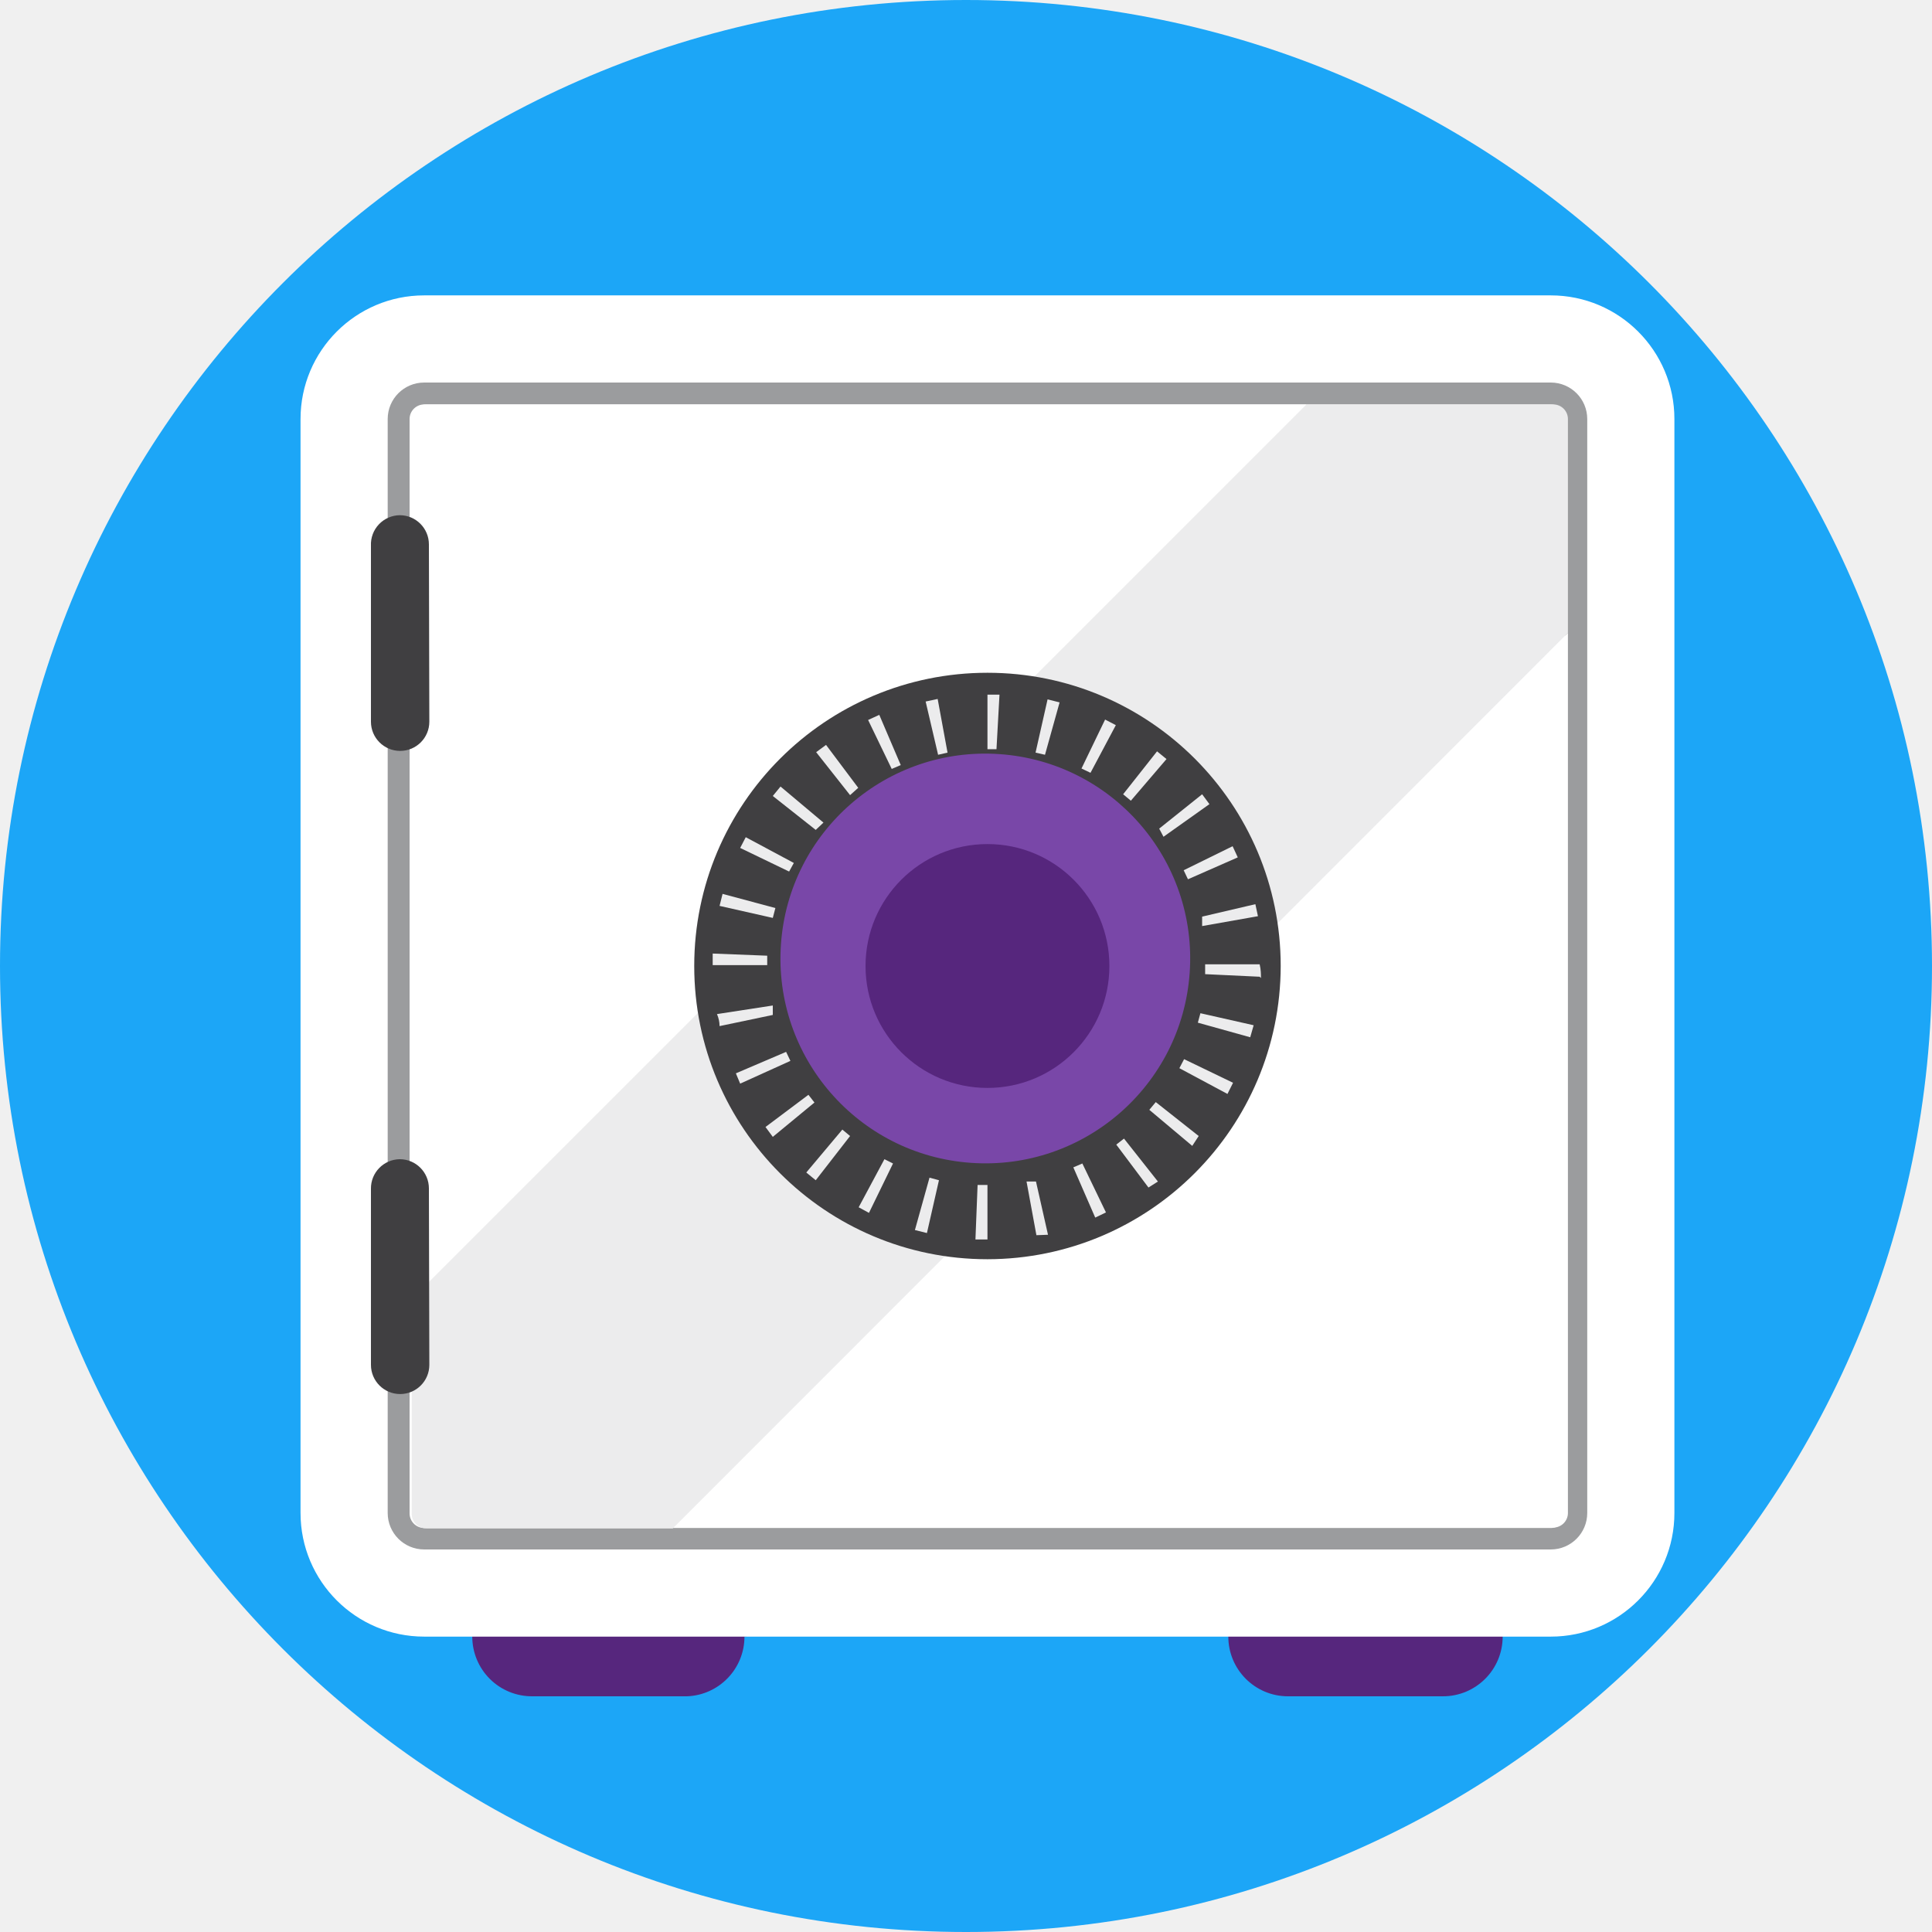
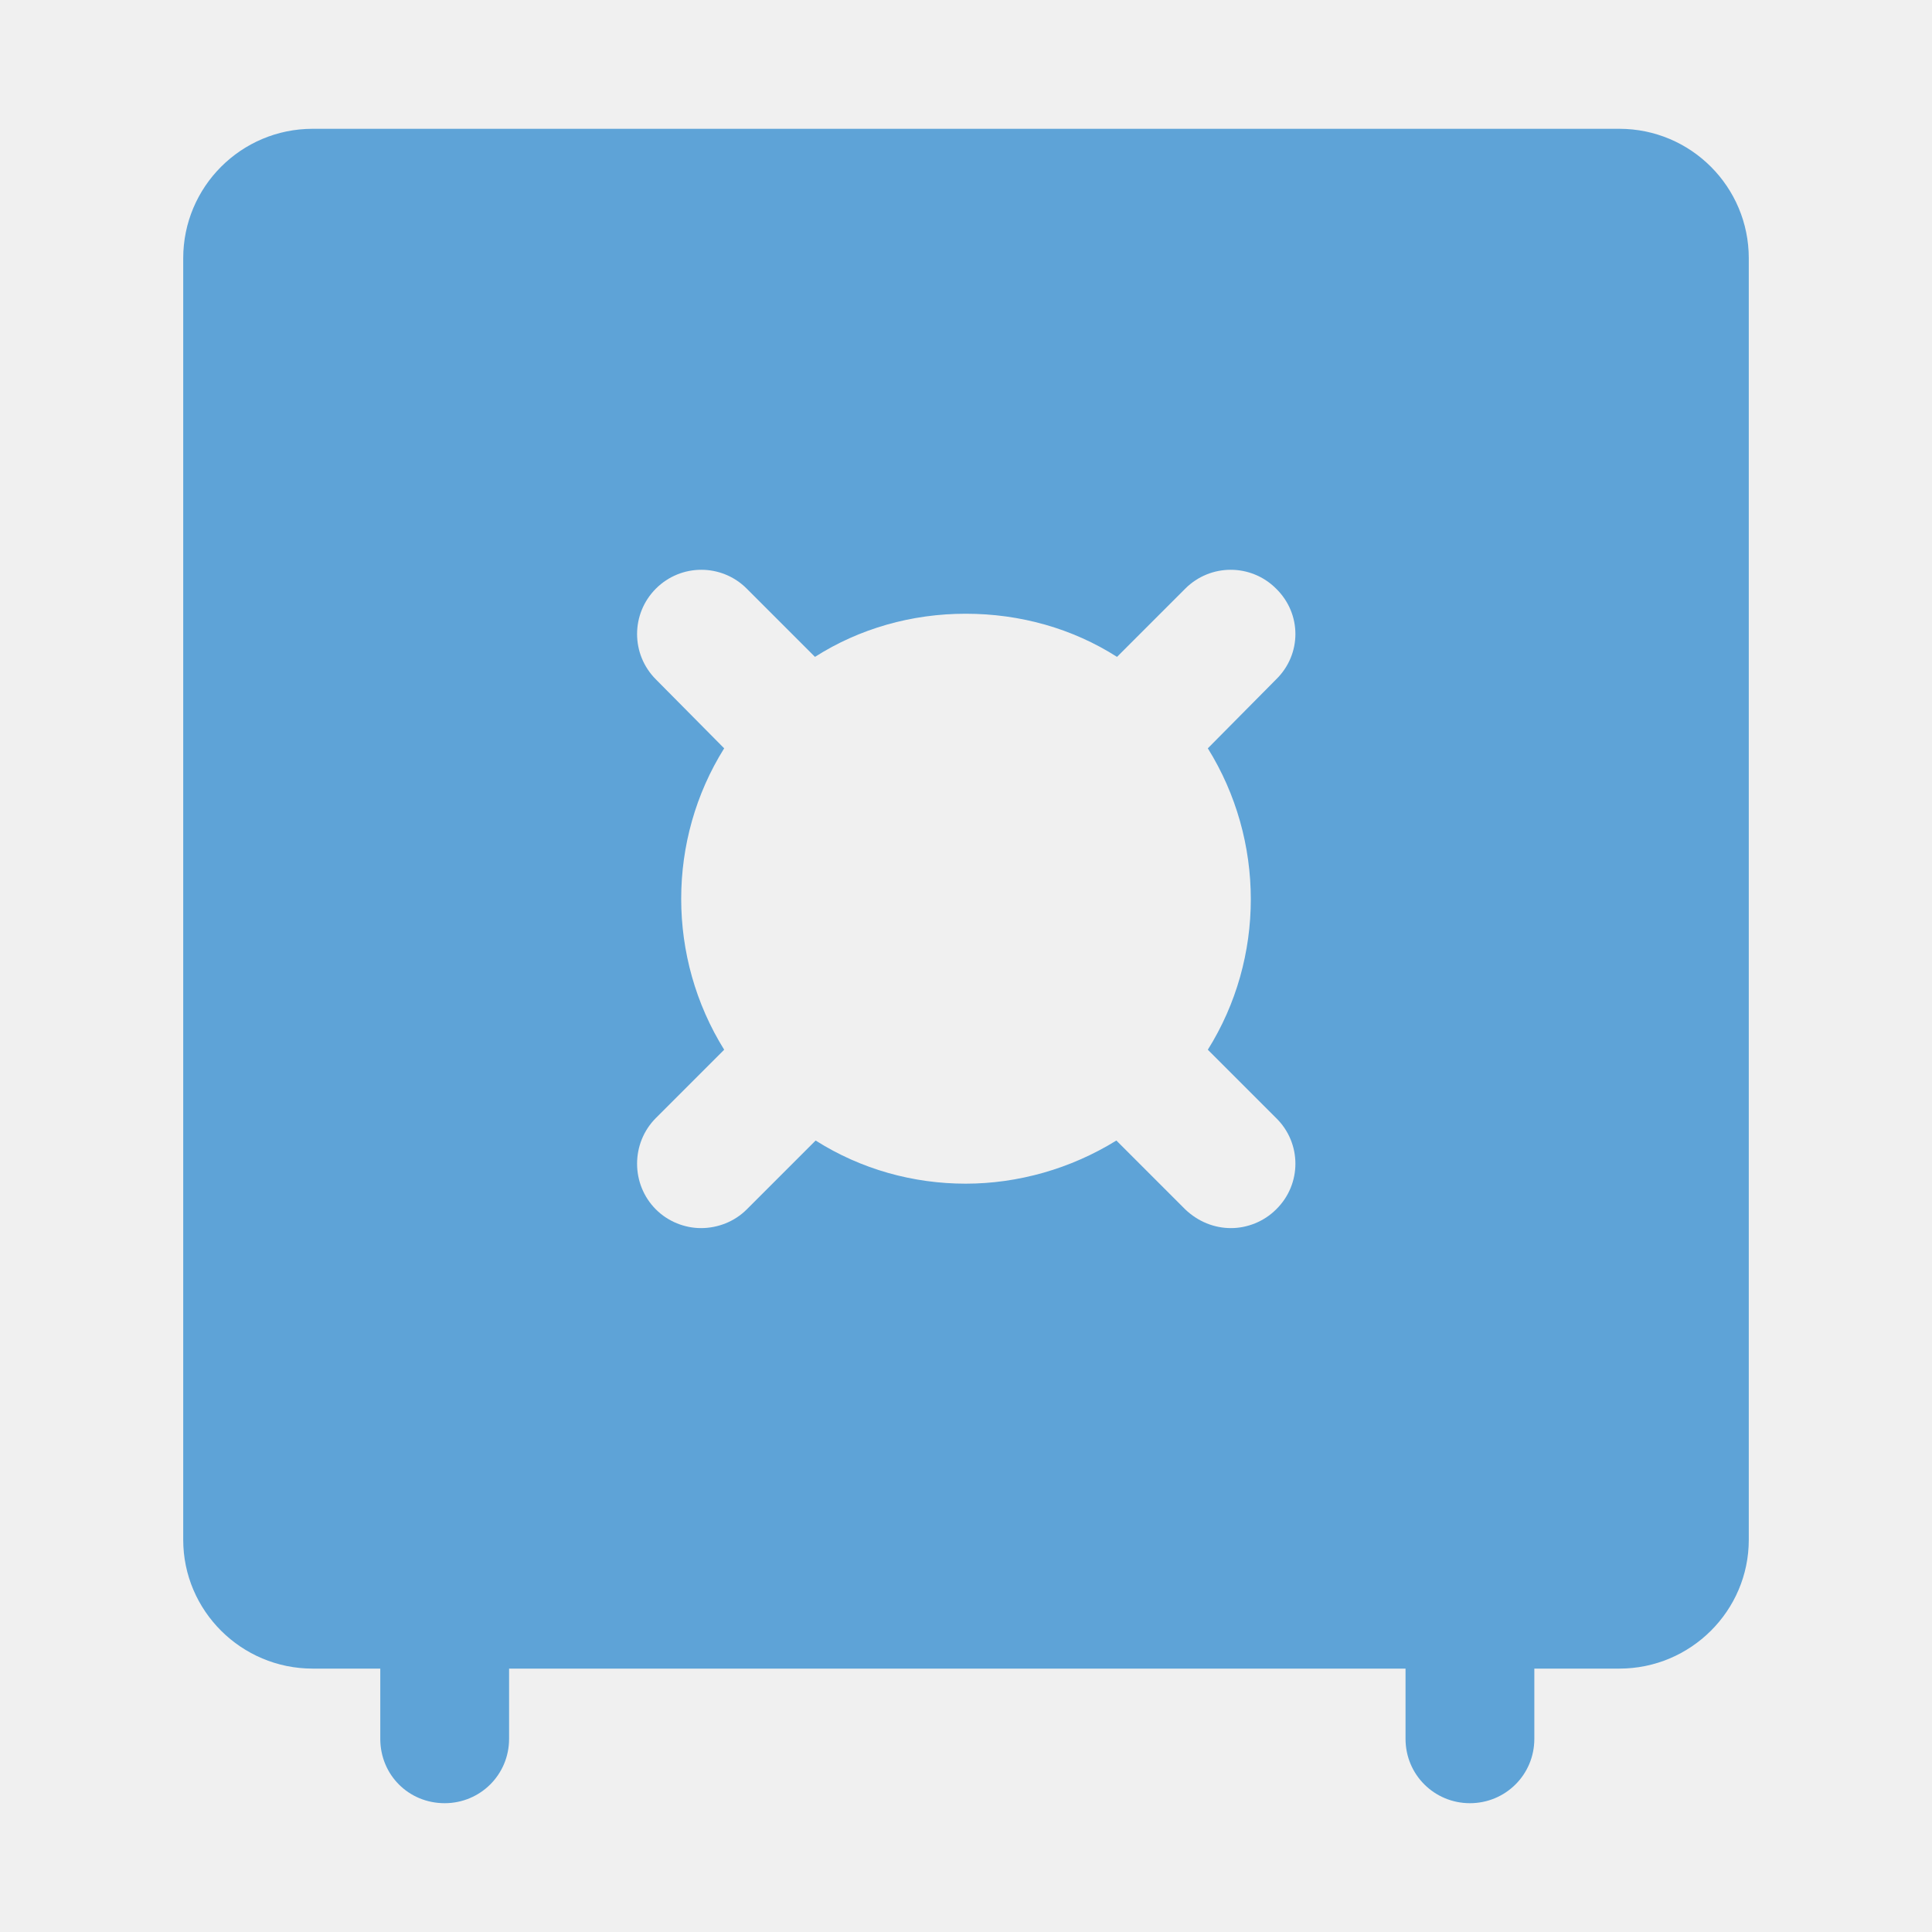
- <svg xmlns="http://www.w3.org/2000/svg" viewBox="0 0 45 45">
-   <defs>
-     <style>
-       .cls-1 {
-         fill: #1ca6f7;
-       }
- 
-       .cls-2 {
-         fill: #56267d;
-       }
- 
-       .cls-3 {
-         fill: #fff;
-       }
- 
-       .cls-4 {
-         fill: #9b9c9e;
-       }
- 
-       .cls-5 {
-         fill: #ececed;
-       }
- 
-       .cls-6 {
-         fill: #403f41;
-       }
- 
-       .cls-7 {
-         fill: #7947a8;
-       }
-     </style>
-   </defs>
-   <g id="Layer_2" data-name="Layer 2">
-     <g id="Layer_2-2" data-name="Layer 2">
-       <circle class="cls-1" cx="22.5" cy="22.5" r="22.5" />
-       <g>
-         <g>
-           <path class="cls-2" d="M17.34,38.12A1.39,1.39,0,0,1,16,39.51H12.4A1.39,1.39,0,0,1,11,38.12h0a1.39,1.39,0,0,1,1.39-1.39H16a1.39,1.39,0,0,1,1.39,1.39Z" />
-           <path class="cls-2" d="M35,38.12a1.39,1.39,0,0,1-1.39,1.39H30a1.39,1.39,0,0,1-1.39-1.39h0A1.39,1.39,0,0,1,30,36.73H33.6A1.39,1.39,0,0,1,35,38.12Z" />
-         </g>
-         <rect class="cls-3" x="7" y="6.88" width="32" height="31.24" rx="2.88" ry="2.88" />
-         <rect class="cls-4" x="9.03" y="8.91" width="27.94" height="27.18" rx="0.85" ry="0.85" />
-         <rect class="cls-3" x="9.54" y="9.42" width="26.92" height="26.17" rx="0.34" ry="0.34" />
-         <g>
-           <path class="cls-3" d="M9.93,9.42a.34.34,0,0,0-.34.34v20.5L30.43,9.42Z" />
-           <path class="cls-3" d="M15.68,35.58h20.5a.34.34,0,0,0,.34-.34V14.74Z" />
-           <path class="cls-5" d="M36.52,9.76a.34.34,0,0,0-.34-.34H30.43L9.59,30.26v5a.34.34,0,0,0,.34.34h5.74L36.52,14.74Z" />
-         </g>
-         <path class="cls-6" d="M10,16.81a.68.68,0,0,1-.68.68h0a.68.68,0,0,1-.68-.68v-4.1A.68.68,0,0,1,9.31,12h0a.68.68,0,0,1,.68.68Z" />
-         <path class="cls-6" d="M10,31.79a.68.68,0,0,1-.68.68h0a.68.68,0,0,1-.68-.68v-4.1A.68.68,0,0,1,9.31,27h0a.68.68,0,0,1,.68.68Z" />
-         <g>
-           <circle class="cls-6" cx="23" cy="22.5" r="5.74" />
-           <path class="cls-6" d="M23,29.33a6.83,6.83,0,1,1,6.83-6.83A6.84,6.84,0,0,1,23,29.33Zm0-11.48a4.65,4.65,0,1,0,4.65,4.65A4.65,4.65,0,0,0,23,17.85Z" />
-         </g>
-         <path class="cls-5" d="M23,28.87h-.28l.05-1.27H23Zm1.14-.1-.23-1.25.22,0,.28,1.24Zm-2.55-.05-.28-.07.34-1.22.22.06Zm3.92-.36L25,27.19l.21-.09.55,1.14Zm-5.27-.11L20,28.12l.6-1.12.2.1Zm6.51-.59-.75-1,.18-.14.79,1ZM19,27.49l-.22-.18.84-1,.18.15Zm8.77-.8-1-.84.15-.18,1,.79ZM18,26.48l-.17-.23,1-.75.14.18Zm10.59-1-1.12-.6.11-.21,1.14.55Zm-11.35-.24L17.14,25l1.17-.5.1.21Zm11.88-1.08-1.22-.34.06-.22,1.24.28Zm-12.36-.26q0-.14-.06-.28L18,23.42l0,.22Zm12.58-1.15-1.27-.06q0-.11,0-.23l1.27,0v0C29.37,22.59,29.37,22.69,29.37,22.78Zm-12.74-.27h0q0-.14,0-.27l1.27.05q0,.11,0,.22ZM28,21.57l0-.22,1.24-.29.06.28Zm-10-.19-1.24-.28.07-.28,1.23.33Zm9.67-.9-.1-.21,1.14-.56.12.26Zm-9.29-.18-1.14-.55.13-.25,1.12.6Zm8.72-.81L27,19.3l1-.8.17.23ZM19,19.33l-1-.79.18-.22,1,.84Zm7.34-.68-.18-.15.79-1,.22.18Zm-6.54-.13-.79-1,.23-.17.75,1ZM25.4,18l-.21-.1.55-1.14.25.13Zm-4.63-.09-.55-1.14.26-.12.5,1.17Zm3.57-.33-.22-.05.28-1.24.28.07Zm-2.49,0-.29-1.24.28-.06.23,1.25Zm1.36-.13H23l0-1.27h.28Z" />
-         <circle class="cls-7" cx="23" cy="22.5" r="4.76" transform="matrix(0.07, -1, 1, 0.07, -1.16, 43.75)" />
-         <circle class="cls-7" cx="23" cy="22.5" r="3.31" />
-         <circle class="cls-2" cx="23" cy="22.5" r="2.84" />
-       </g>
-     </g>
-   </g>
+ <svg xmlns="http://www.w3.org/2000/svg" id="Layer_1" style="enable-background:new 0 0 30 30;" version="1.1" viewBox="0 0 30 30" xml:space="preserve">
+   <style type="text/css">
+ 	.st0{fill:#5EA3D7;}
+ 	.st1{fill:#D8D2D2;}
+ </style>
+   <path class="st0" d="M25.145,2H4.855C3.745,2,2.845,2.9,2.845,4.01v19.9  c0,1.1,0.9,2,2.01,2h1.05V27c0,0.56,0.44,1,1,1c0.55,0,1-0.44,1-1v-1.09h13.92  V27c0,0.56,0.45,1,1,1s1-0.44,1-1v-1.09H25.145c1.11,0,2.01-0.9,2.01-2V4.01  C27.155,2.9,26.255,2,25.145,2z M18.755,16.3l1.06,1.06  c0.4,0.39,0.4,1.03,0,1.42c-0.19,0.19-0.45,0.29-0.7,0.29  c-0.26,0-0.51-0.1-0.71-0.29l-1.07-1.07  c-0.71,0.44-1.53,0.67-2.34,0.67s-1.62-0.22-2.33-0.67l-1.07,1.07  c-0.19,0.19-0.45,0.29-0.71,0.29c-0.25,0-0.51-0.1-0.7-0.29  c-0.39-0.39-0.39-1.03,0-1.42l1.06-1.06c-0.89-1.43-0.89-3.26,0-4.68  l-1.06-1.07c-0.39-0.39-0.39-1.02,0-1.41c0.39-0.39,1.02-0.39,1.41,0  l1.06,1.06c0.69-0.44,1.5-0.67,2.34-0.67c0.85,0,1.66,0.23,2.35,0.67  l1.06-1.06c0.39-0.39,1.02-0.39,1.41,0c0.4,0.39,0.4,1.02,0,1.41  l-1.06,1.07C19.645,13.05,19.645,14.88,18.755,16.3z" />
</svg>
